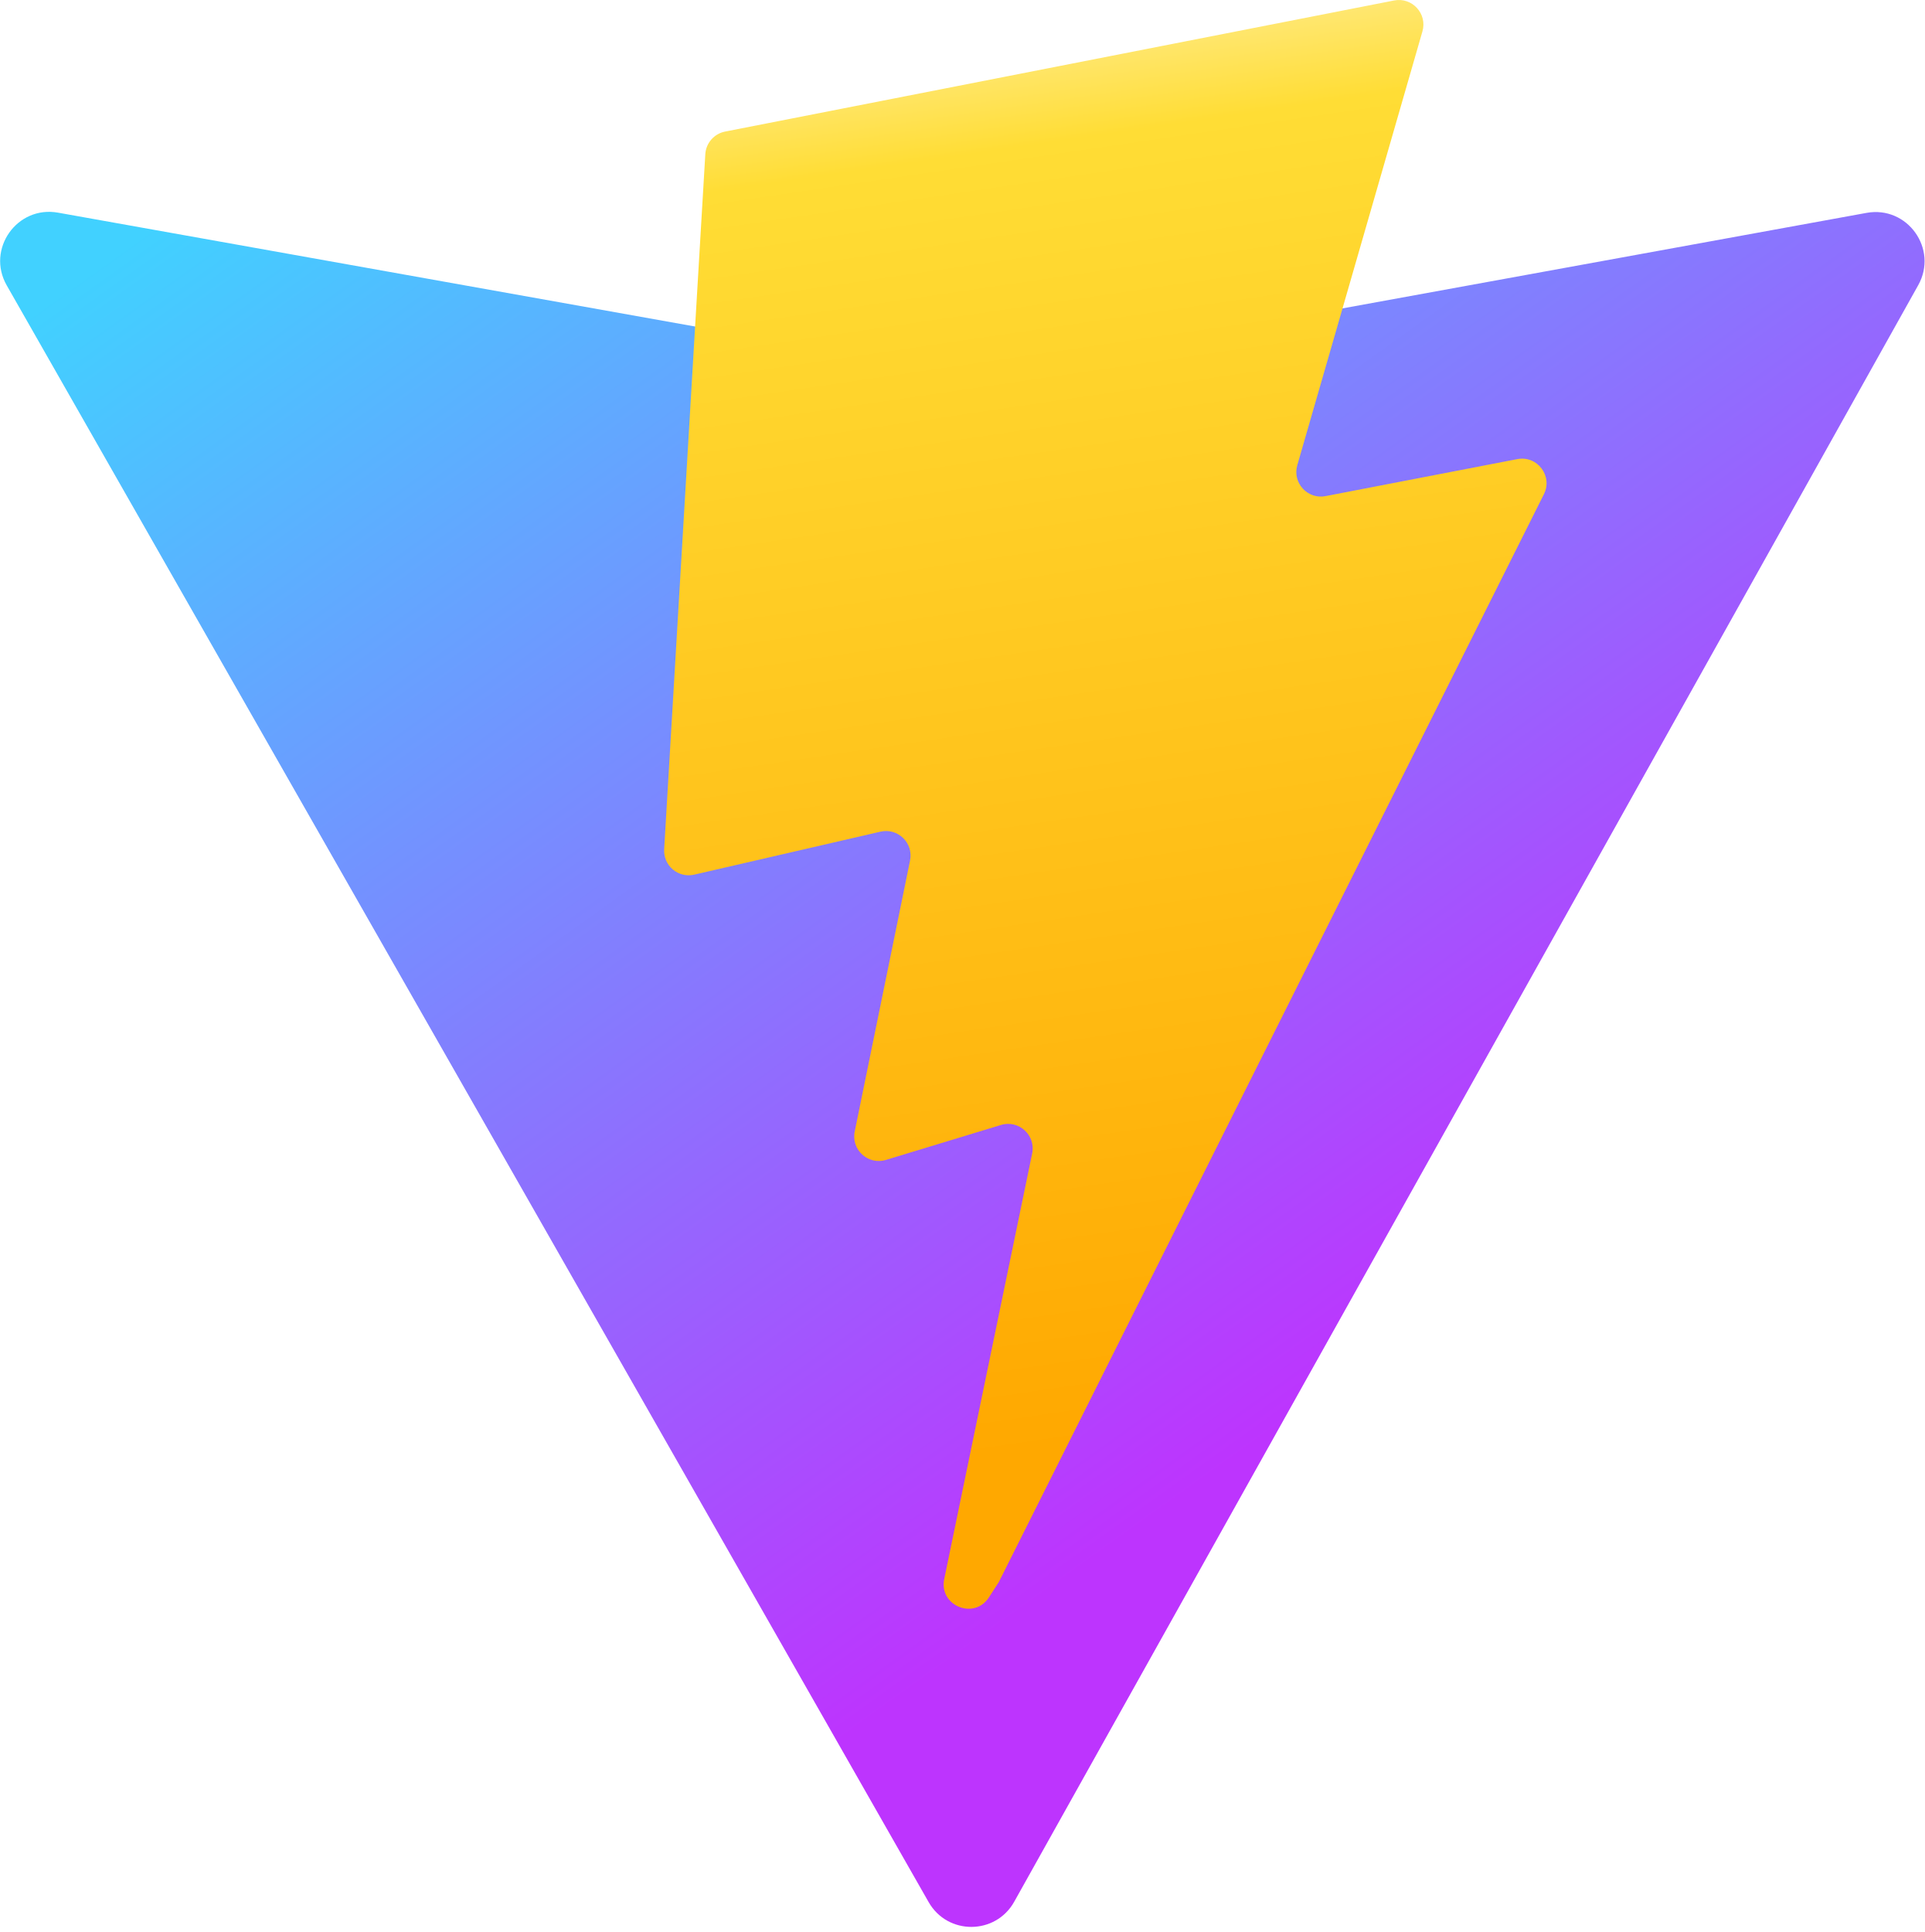
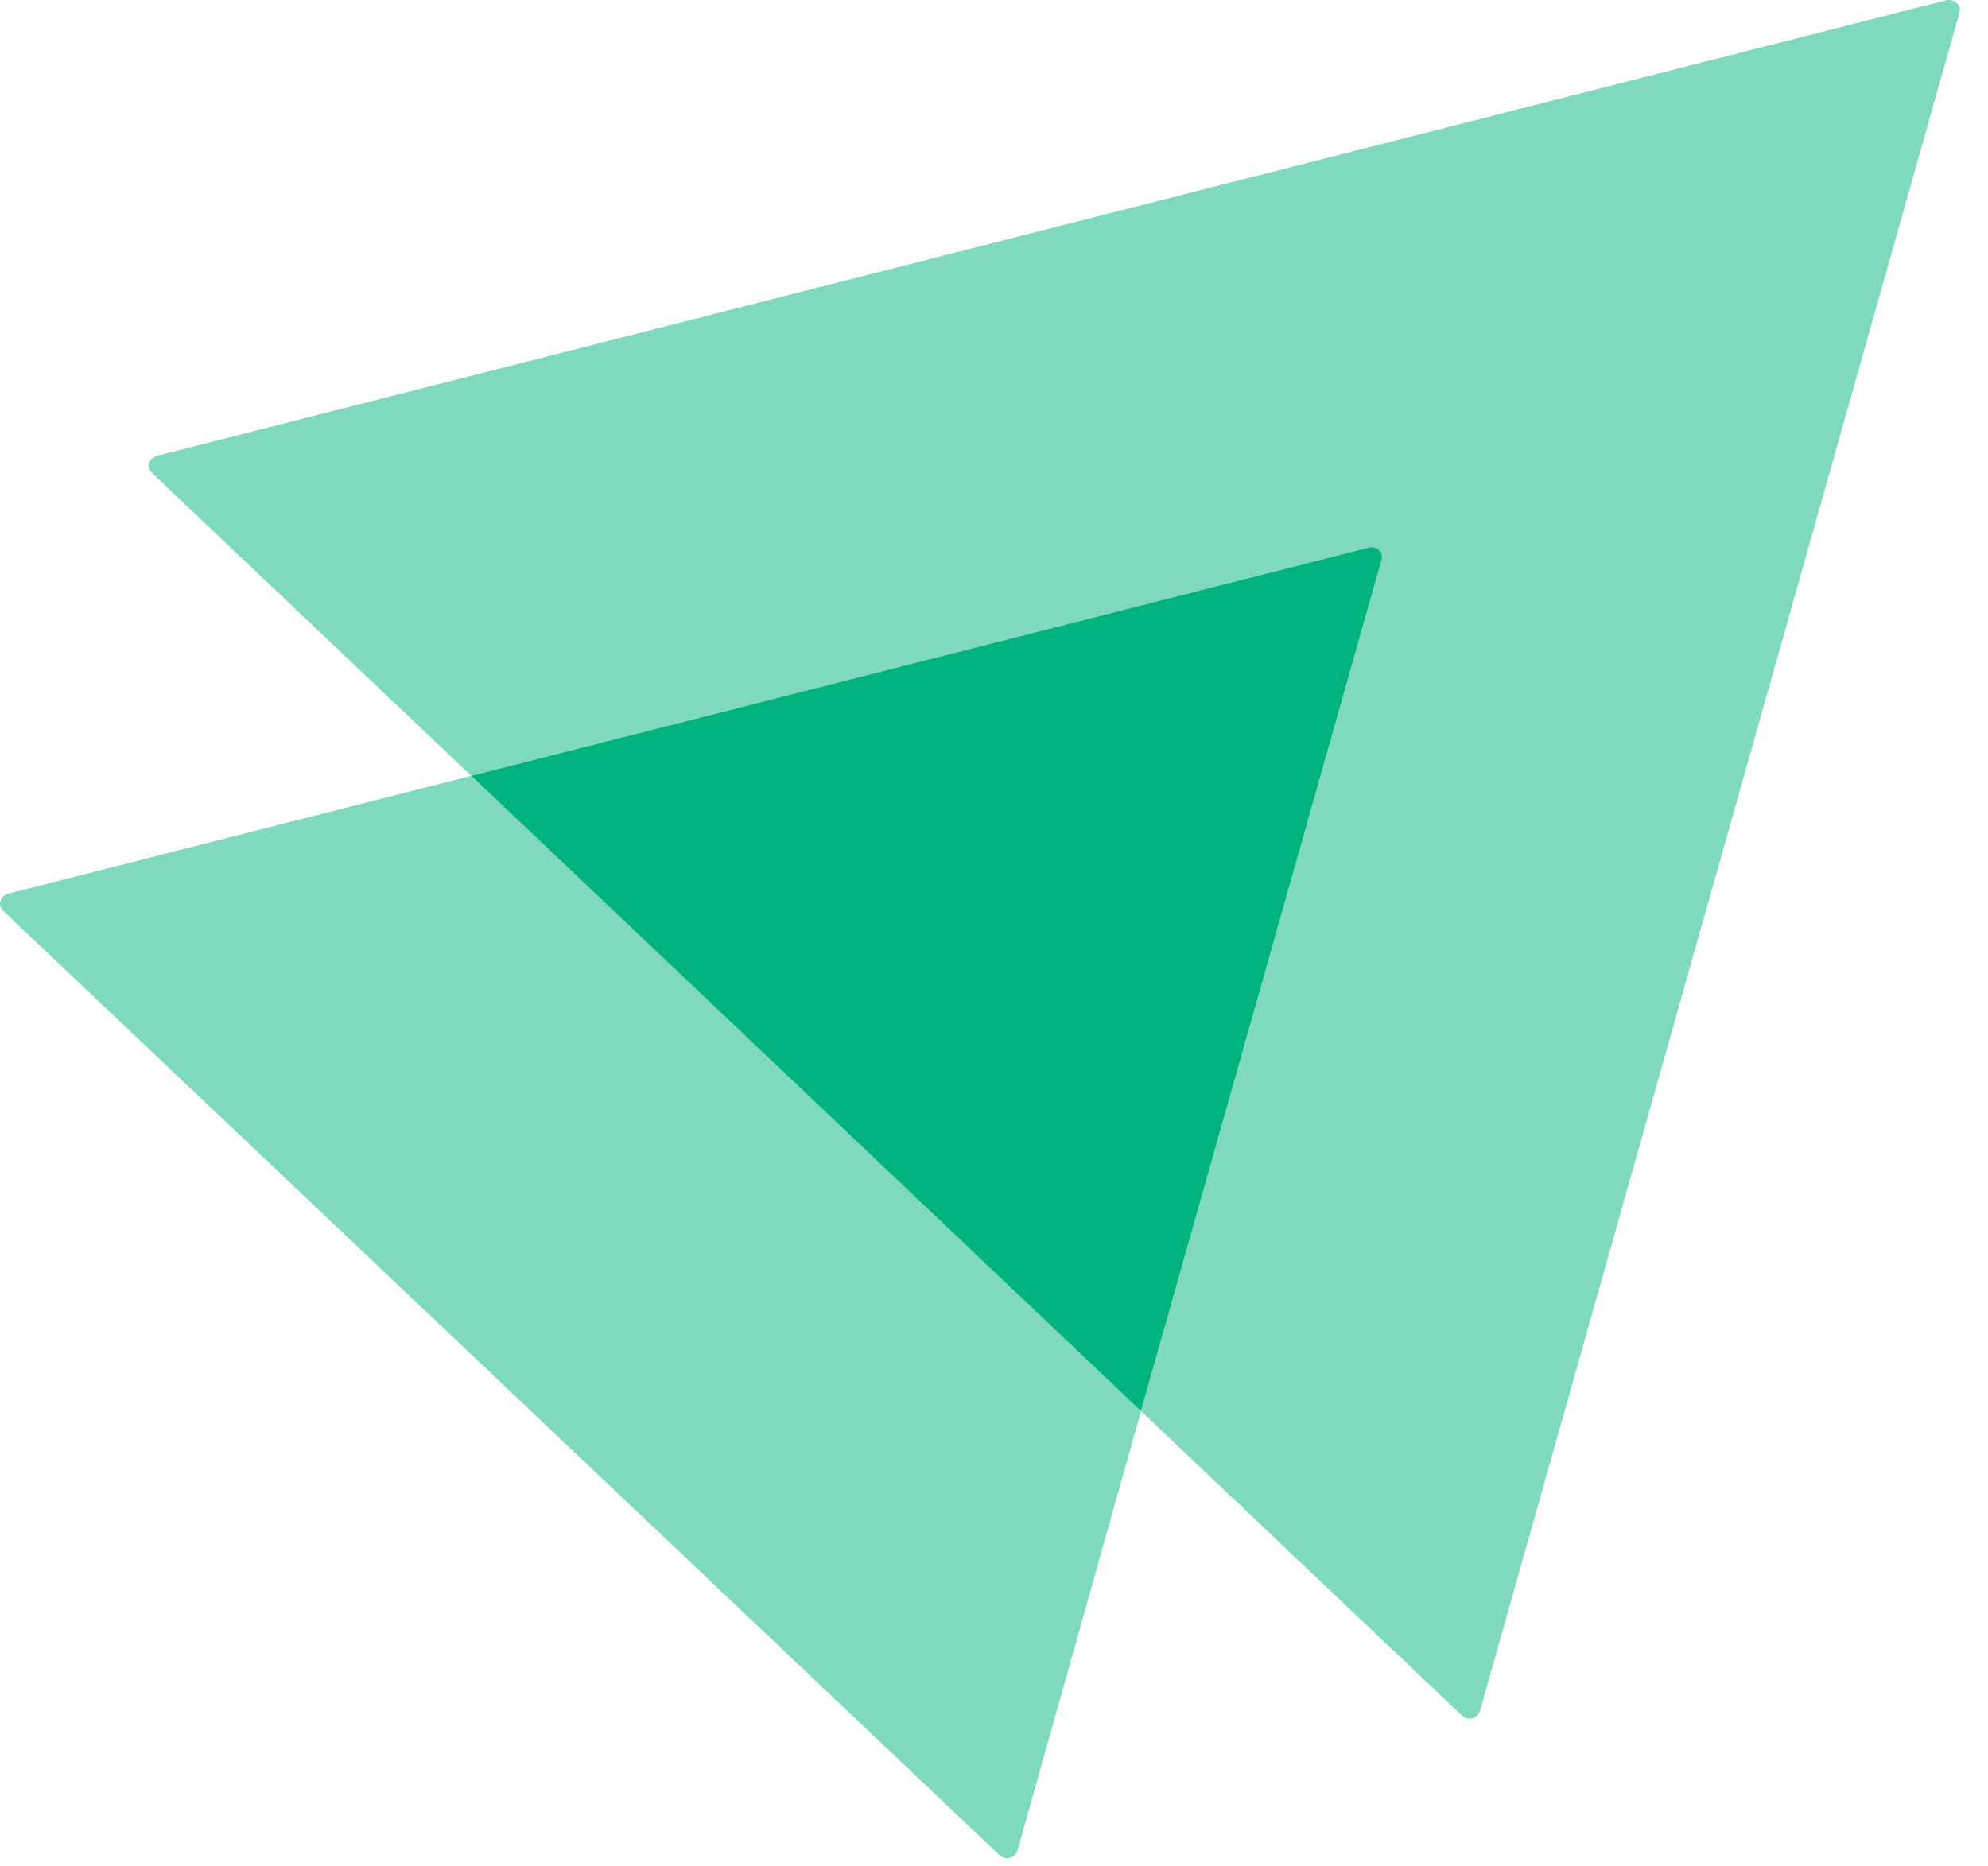
- <svg xmlns="http://www.w3.org/2000/svg" aria-hidden="true" role="img" class="iconify iconify--logos" width="31.88" height="32" preserveAspectRatio="xMidYMid meet" viewBox="0 0 256 257">
-   <defs>
-     <linearGradient id="IconifyId1813088fe1fbc01fb466" x1="-.828%" x2="57.636%" y1="7.652%" y2="78.411%">
-       <stop offset="0%" stop-color="#41D1FF" />
-       <stop offset="100%" stop-color="#BD34FE" />
-     </linearGradient>
-     <linearGradient id="IconifyId1813088fe1fbc01fb467" x1="43.376%" x2="50.316%" y1="2.242%" y2="89.03%">
-       <stop offset="0%" stop-color="#FFEA83" />
-       <stop offset="8.333%" stop-color="#FFDD35" />
-       <stop offset="100%" stop-color="#FFA800" />
-     </linearGradient>
-   </defs>
-   <path fill="url(#IconifyId1813088fe1fbc01fb466)" d="M255.153 37.938L134.897 252.976c-2.483 4.44-8.862 4.466-11.382.048L.875 37.958c-2.746-4.814 1.371-10.646 6.827-9.67l120.385 21.517a6.537 6.537 0 0 0 2.322-.004l117.867-21.483c5.438-.991 9.574 4.796 6.877 9.62Z" />
-   <path fill="url(#IconifyId1813088fe1fbc01fb467)" d="M185.432.063L96.44 17.501a3.268 3.268 0 0 0-2.634 3.014l-5.474 92.456a3.268 3.268 0 0 0 3.997 3.378l24.777-5.718c2.318-.535 4.413 1.507 3.936 3.838l-7.361 36.047c-.495 2.426 1.782 4.5 4.151 3.78l15.304-4.649c2.372-.72 4.652 1.36 4.15 3.788l-11.698 56.621c-.732 3.542 3.979 5.473 5.943 2.437l1.313-2.028l72.516-144.72c1.215-2.423-.88-5.186-3.54-4.672l-25.505 4.922c-2.396.462-4.435-1.77-3.759-4.114l16.646-57.705c.677-2.35-1.37-4.583-3.769-4.113Z" />
+ <svg xmlns="http://www.w3.org/2000/svg" width="65" height="61" viewBox="0 0 65 61" fill="none">
+   <path opacity="0.5" d="M64.067 0.411L48.388 55.954C48.308 56.206 47.989 56.282 47.803 56.105L37.306 46.146L45.172 18.311C45.252 18.059 45.013 17.832 44.747 17.908L15.409 25.371L4.965 15.463C4.779 15.286 4.859 14.983 5.125 14.908L63.642 0.007C63.907 -0.043 64.147 0.184 64.067 0.411Z" fill="#00B37E" />
+   <path opacity="0.5" d="M37.306 46.146L33.267 60.517C33.187 60.769 32.868 60.845 32.682 60.668L0.101 29.783C-0.085 29.606 -0.005 29.304 0.261 29.228L15.408 25.371L37.306 46.146Z" fill="#00B37E" />
+   <path d="M45.171 18.311L37.305 46.146L15.408 25.371L44.746 17.908C45.012 17.832 45.251 18.059 45.171 18.311Z" fill="#00B37E" />
</svg>
